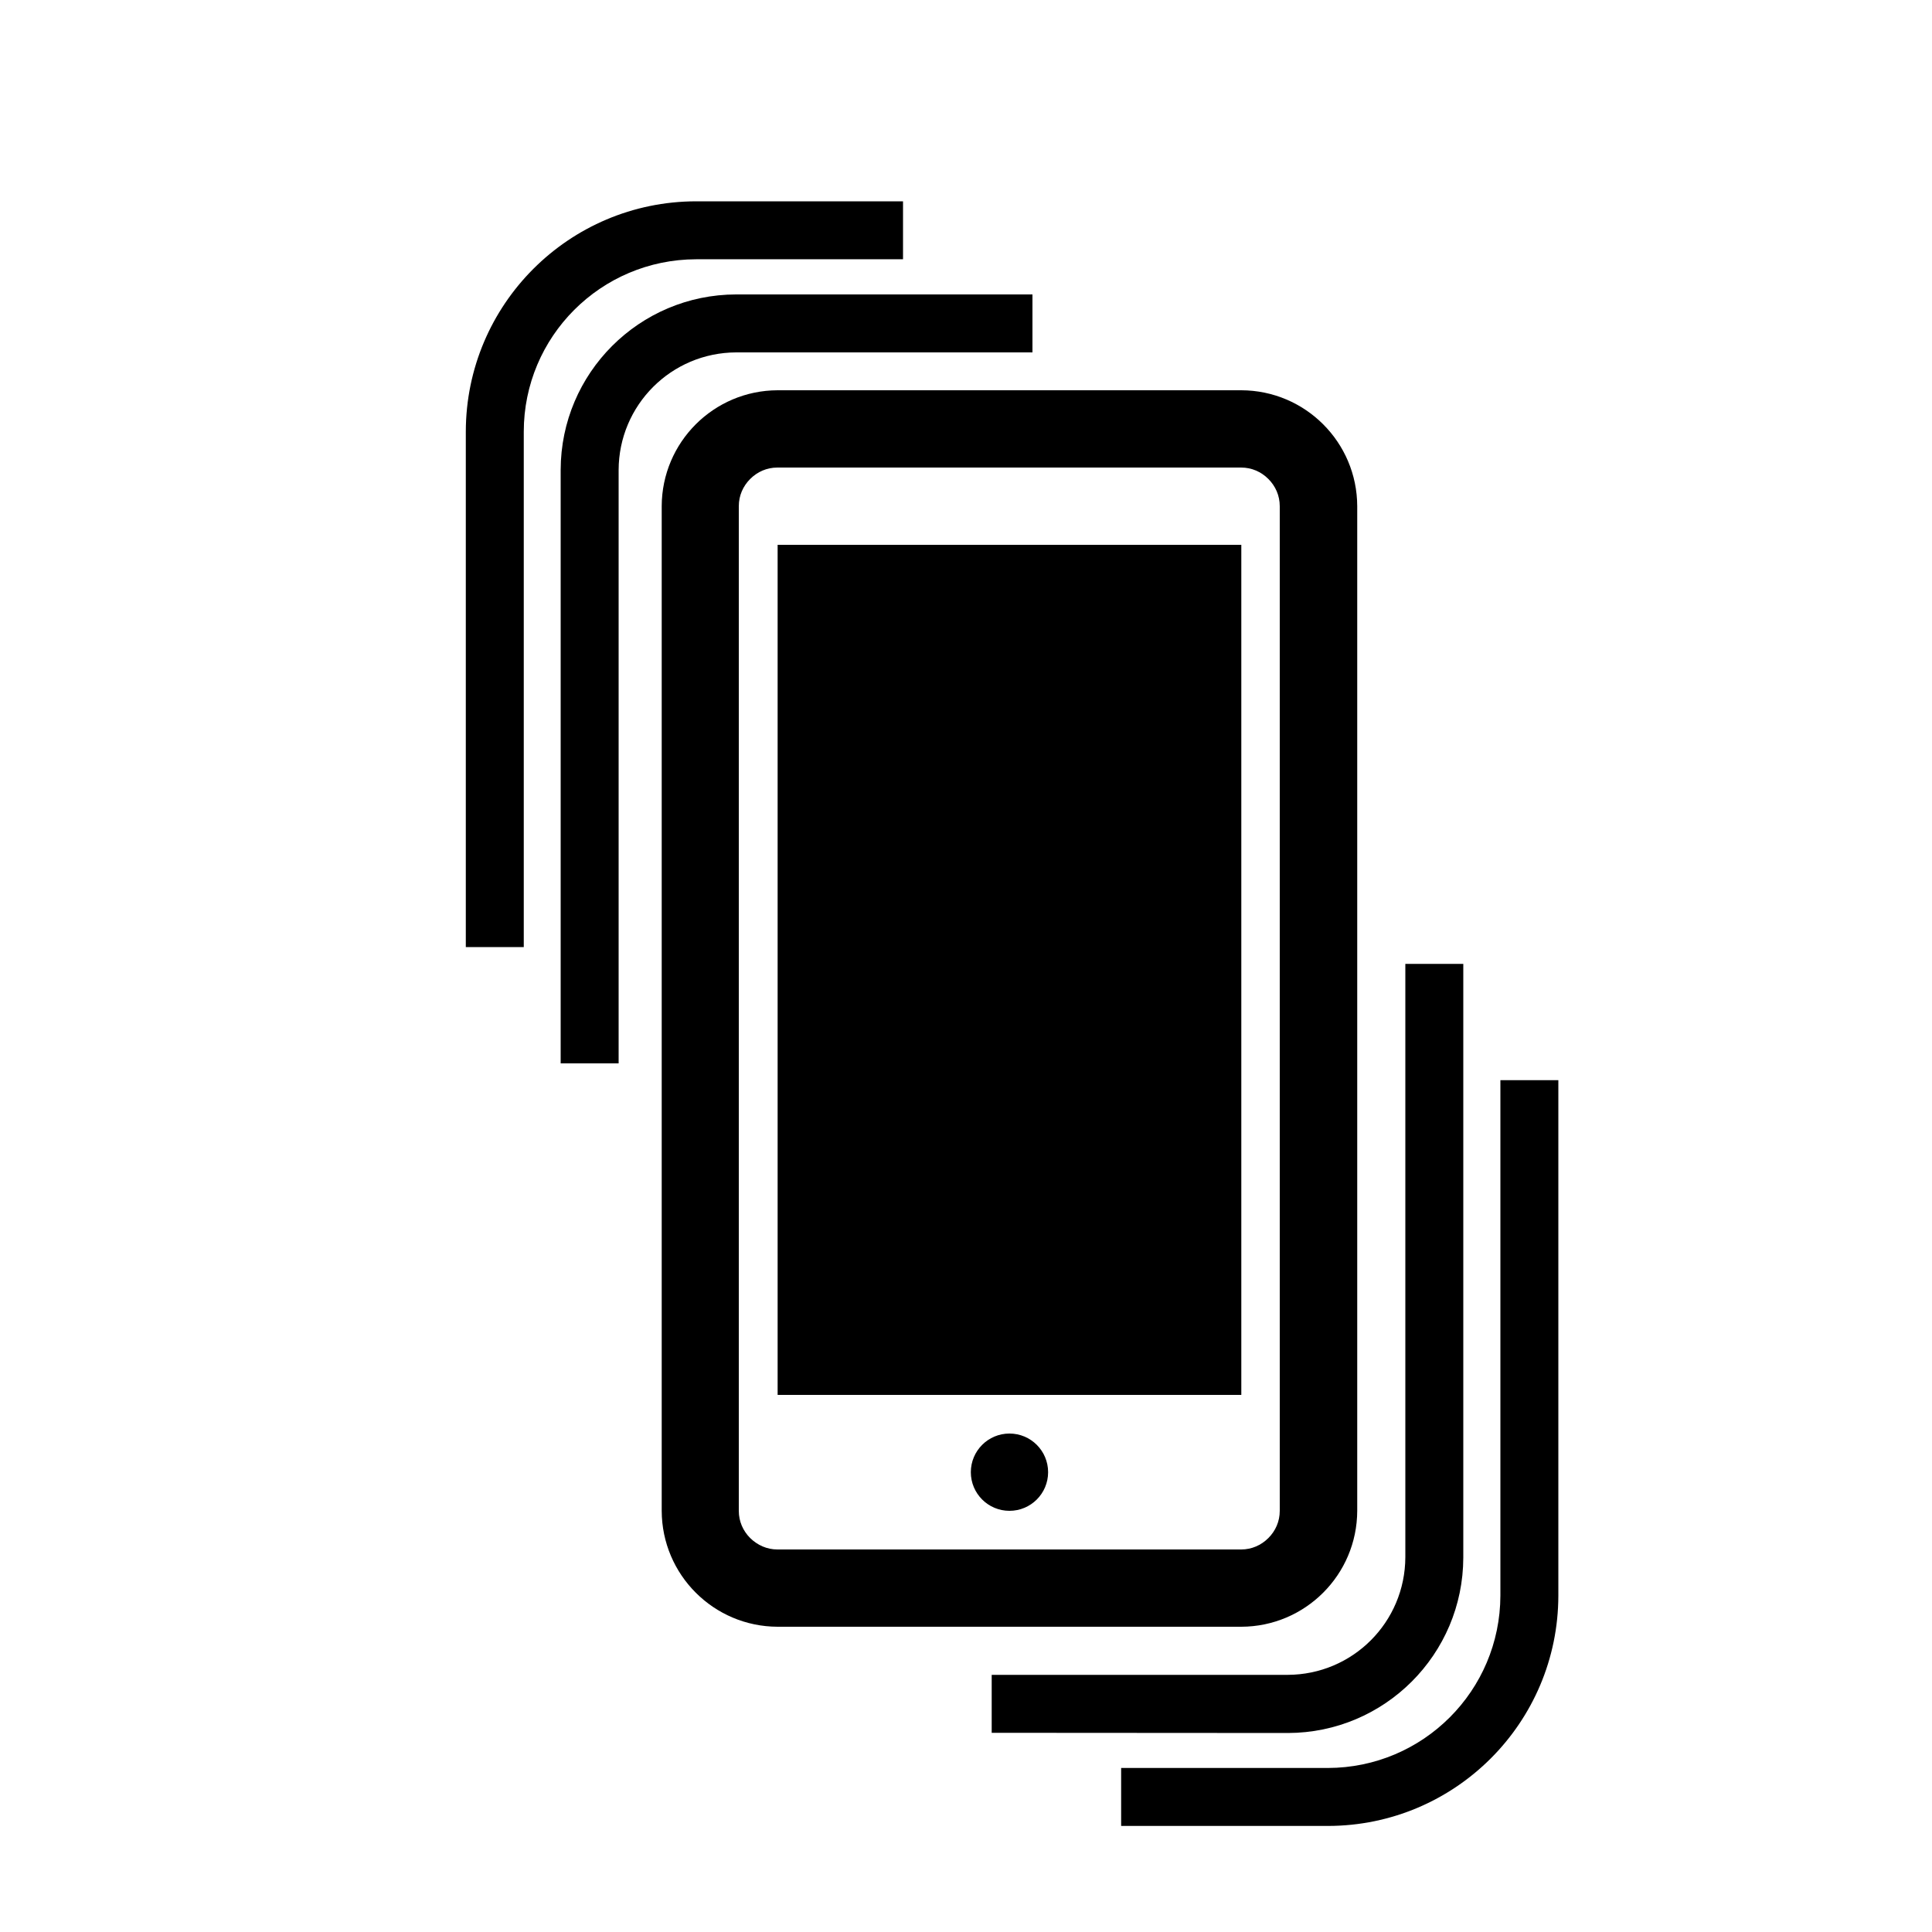
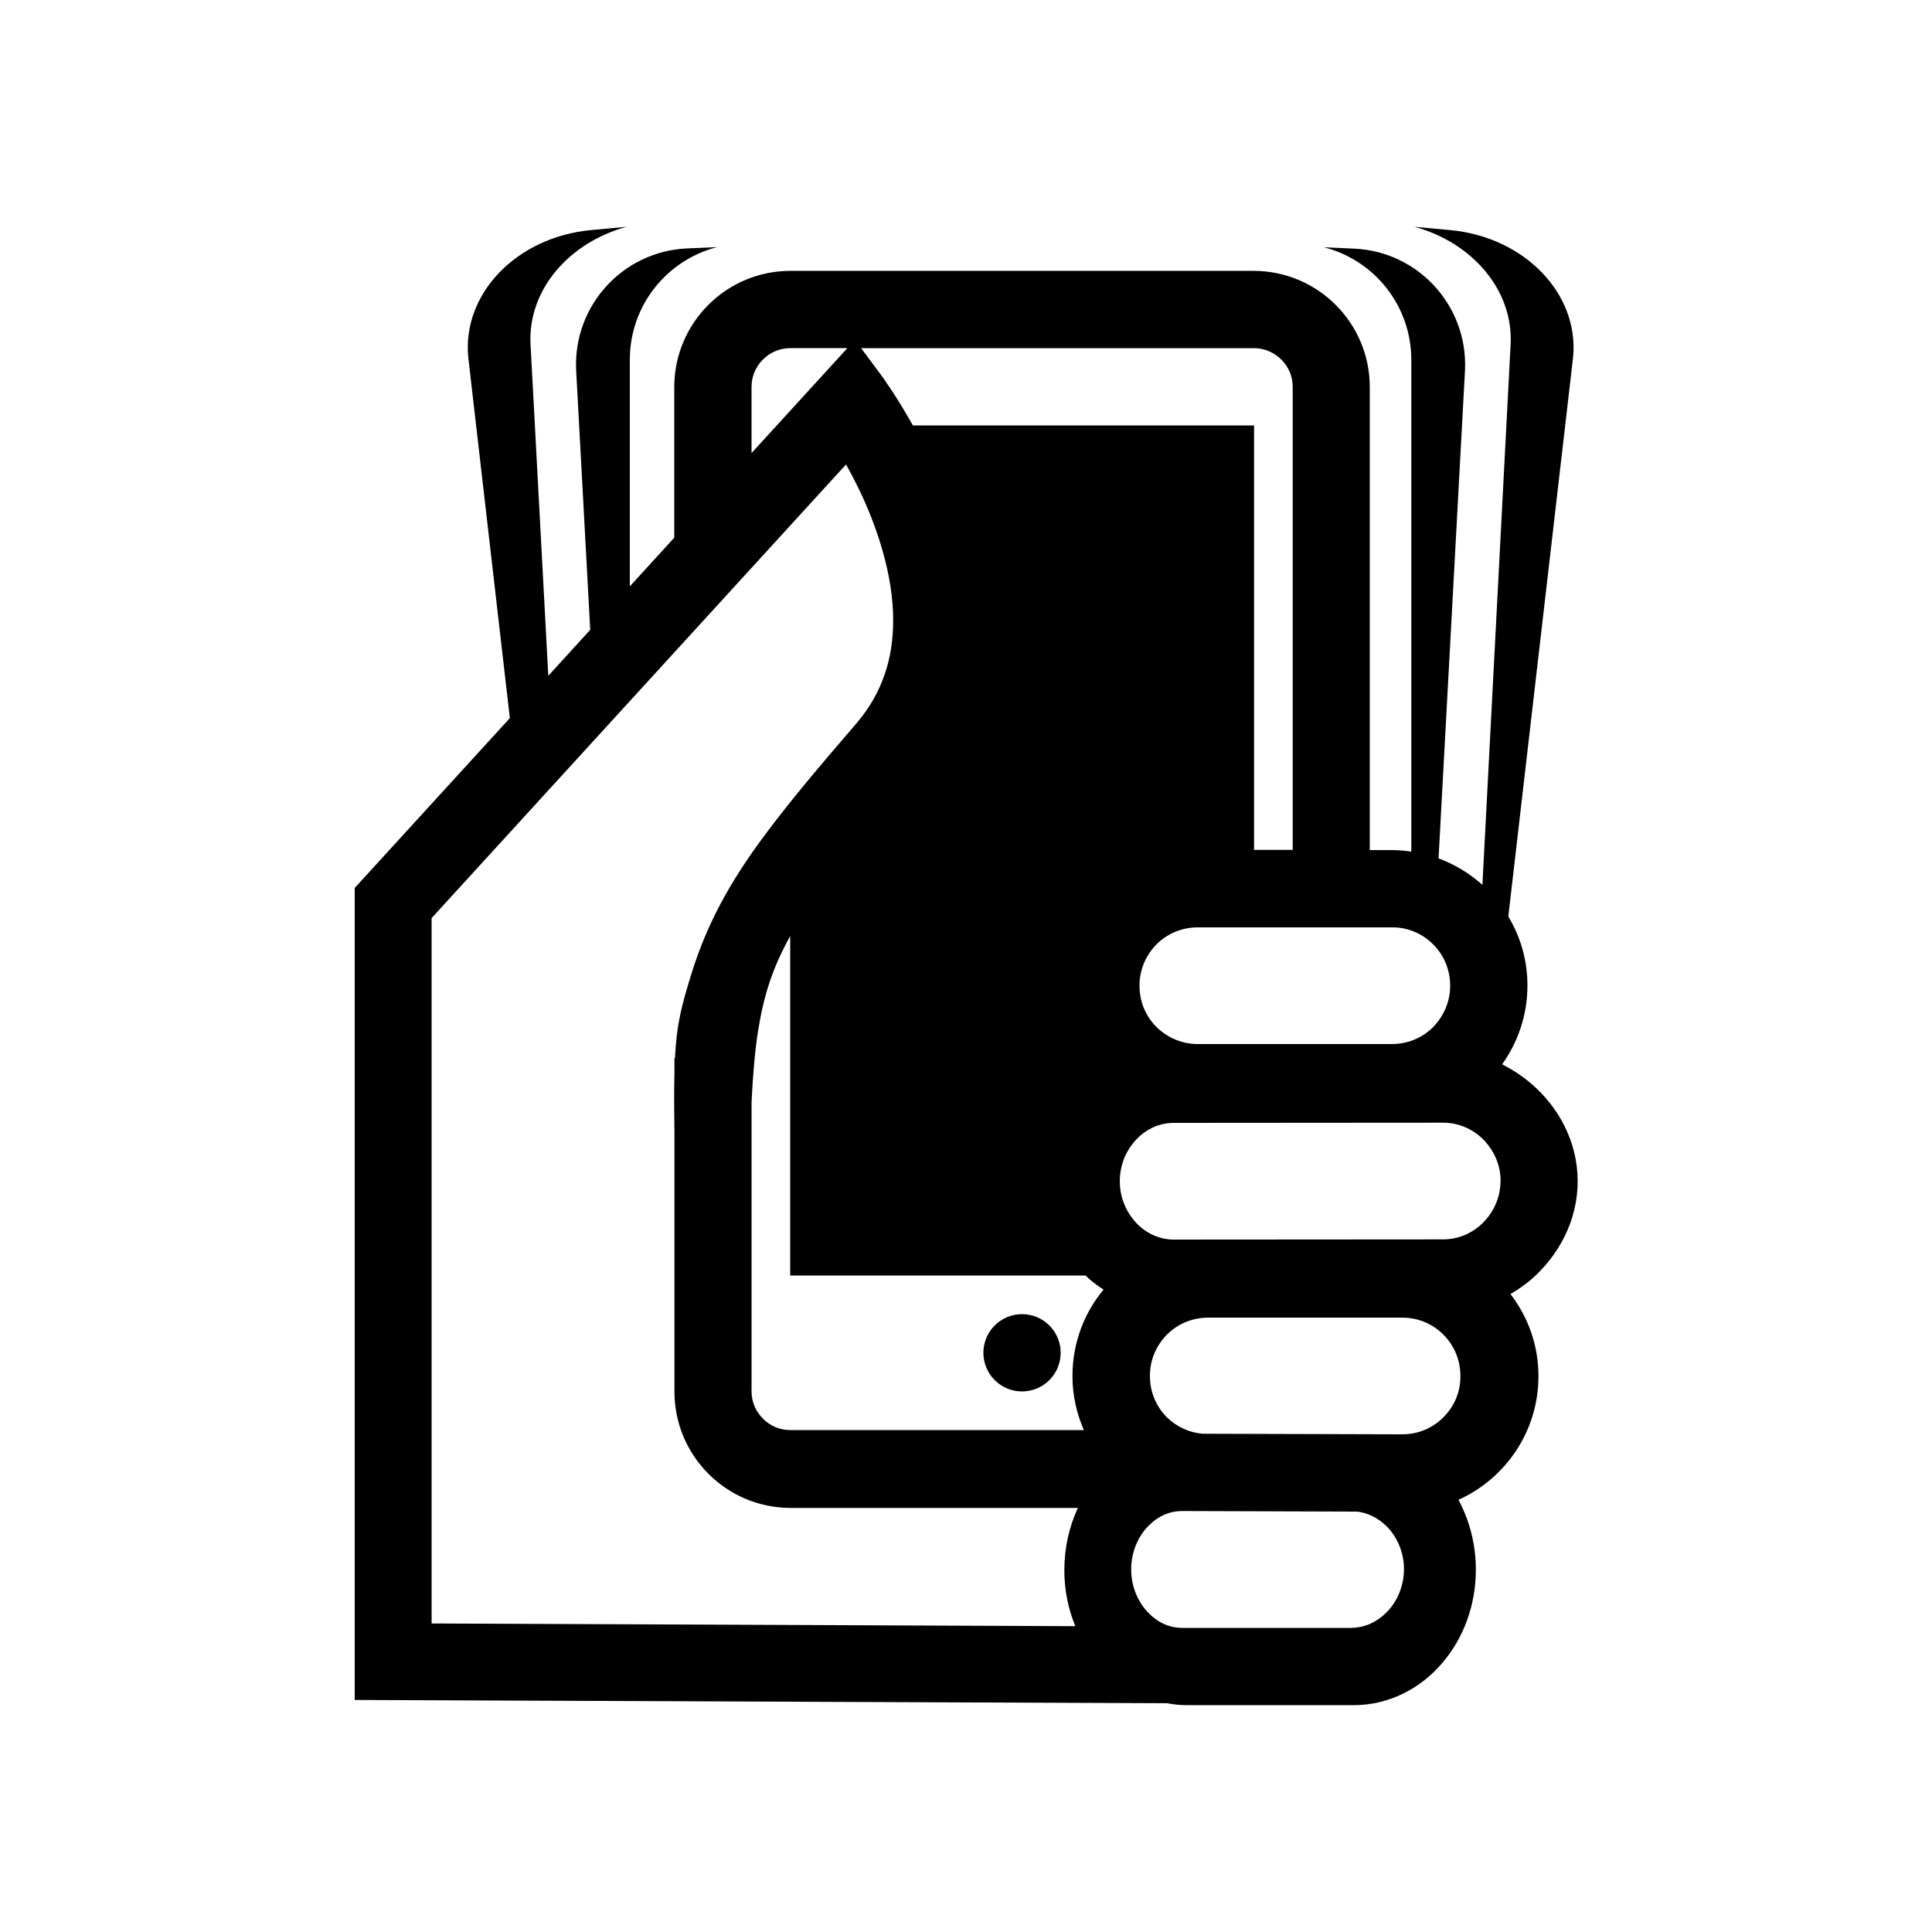
<svg xmlns="http://www.w3.org/2000/svg" version="1.1" width="256" height="256" viewBox="0 0 256 256">
  <g id="icomoon-ignore">
    <line stroke-width="1" x1="" y1="" x2="" y2="" stroke="#449FDB" opacity="" />
  </g>
-   <path d="M179.84 200.192v-133.12c-0.025-8.474-6.887-15.334-15.36-15.36h-61.44c-8.474 0.026-15.335 6.886-15.36 15.36v133.12c0.025 8.474 6.886 15.334 15.36 15.36h61.44c8.474-0.025 15.334-6.887 15.36-15.36zM99.405 203.802c-0.947-0.947-1.51-2.202-1.51-3.609v-133.12c0-1.408 0.563-2.662 1.51-3.609s2.201-1.511 3.609-1.511h61.44c1.408 0 2.662 0.563 3.609 1.511s1.511 2.201 1.511 3.609v133.12c0 1.408-0.563 2.662-1.511 3.609s-2.202 1.511-3.609 1.511h-61.44c-1.382 0-2.637-0.563-3.609-1.511z" opacity="1" visibility="false" fill="#000000" />
-   <path d="M103.040 72.192h61.44v112.64h-61.44v-112.64z" opacity="1" visibility="false" fill="#000000" />
-   <path d="M138.88 195.072c0 2.828-2.292 5.12-5.12 5.12s-5.12-2.292-5.12-5.12c0-2.828 2.292-5.12 5.12-5.12s5.12 2.292 5.12 5.12z" opacity="1" visibility="false" fill="#000000" />
-   <path d="M136.806 46.694v-7.68h-39.27c-12.826 0.026-23.219 10.419-23.245 23.245v78.643h7.68v-78.618c0.025-8.602 6.963-15.565 15.591-15.59h39.245z" opacity="1" visibility="false" fill="#000000" />
-   <path d="M92.237 34.355h27.418v-7.68h-27.418c-16.845 0.026-30.489 13.67-30.515 30.515v68.301h7.68v-68.275c0-12.621 10.215-22.835 22.835-22.861z" opacity="1" visibility="false" fill="#000000" />
-   <path d="M170.649 229.632c12.826-0.025 23.219-10.419 23.245-23.245v-78.669h-7.68v78.618c-0.025 8.601-6.963 15.565-15.59 15.59h-39.219v7.68l39.245 0.025z" opacity="1" visibility="false" fill="#000000" />
-   <path d="M198.81 211.405c-0.025 12.621-10.24 22.835-22.861 22.861h-27.392v7.68h27.417c16.845-0.025 30.489-13.671 30.515-30.515v0-68.301h-7.68v68.275z" opacity="1" visibility="false" fill="#000000" />
+   <path d="M209.049 156.518c0-5.222-2.535-9.881-6.246-13.005-1.152-0.973-2.406-1.792-3.763-2.483 2.099-2.944 3.353-6.528 3.353-10.445 0-3.353-0.922-6.477-2.535-9.139l8.576-74.035c0.87-8.448-6.4-16-16.256-16.922l-4.736-0.435c7.655 2.099 13.082 8.397 12.723 15.539l-3.738 71.655c-1.69-1.51-3.661-2.713-5.811-3.507l3.507-64.743c0.358-8.474-6.169-15.642-14.643-16.051l-4.045-0.179c6.631 1.69 11.546 7.68 11.571 14.873v65.203c-0.845-0.128-1.715-0.205-2.585-0.205h-2.918v-61.389c-0.025-8.474-6.887-15.334-15.36-15.36h-61.44c-8.474 0.026-15.335 6.886-15.36 15.36v19.993l-5.888 6.451v-30.080c0.025-7.168 4.915-13.159 11.571-14.873l-4.045 0.179c-8.474 0.41-15.001 7.578-14.643 16.051l1.869 34.483-5.555 6.093-2.355-43.955c-0.359-7.168 5.069-13.44 12.723-15.539l-4.71 0.435c-9.882 0.922-17.127 8.474-16.256 16.922l5.504 47.744-20.557 22.502v107.597l107.623 0.435c0.845 0.154 1.741 0.256 2.637 0.256h22.119c4.71 0 8.883-2.253 11.699-5.555 2.841-3.303 4.48-7.68 4.48-12.416 0-3.353-0.845-6.502-2.304-9.242 6.246-2.816 10.599-9.088 10.599-16.384 0-4.096-1.382-7.859-3.712-10.88 0.973-0.563 1.894-1.203 2.739-1.92 3.635-3.149 6.169-7.808 6.169-13.030zM189.901 125.133c1.408 1.408 2.253 3.328 2.253 5.479s-0.87 4.045-2.253 5.478c-1.408 1.408-3.328 2.253-5.478 2.253h-25.703c-2.15 0-4.045-0.87-5.478-2.253-1.408-1.408-2.253-3.328-2.253-5.478s0.845-4.045 2.253-5.478c1.408-1.408 3.328-2.253 5.478-2.253h25.702c2.15-0.025 4.071 0.845 5.478 2.253zM144.384 169.523c0.589 0.487 1.203 0.947 1.843 1.357-2.585 3.097-4.121 7.091-4.121 11.469 0 2.56 0.563 4.966 1.511 7.143h-38.912c-1.408 0-2.662-0.563-3.609-1.511s-1.51-2.202-1.51-3.609v-38.374c0.179-3.584 0.435-6.631 0.845-9.293 0.768-4.864 1.945-8.474 4.275-12.672v44.979h39.142c0.179 0.154 0.358 0.358 0.537 0.512zM169.779 47.642c0.947 0.947 1.511 2.202 1.511 3.609v61.363h-5.12v-56.243h-45.209c-2.125-3.815-3.891-6.195-3.968-6.349l-2.893-3.891h52.045c1.408 0 2.662 0.563 3.635 1.511zM99.584 51.251c0-1.408 0.563-2.663 1.51-3.609s2.201-1.511 3.609-1.511h7.578l-12.698 13.901v-8.781zM57.191 121.651l54.912-60.109c0.512 0.922 1.049 1.92 1.587 3.021 2.432 4.966 4.685 11.546 4.659 17.664 0 2.432-0.333 4.813-1.101 7.066s-1.945 4.429-3.763 6.553c-5.017 5.811-8.986 10.547-12.16 14.823-4.761 6.374-7.68 11.93-9.626 18.099-1.433 4.608-2.048 7.040-2.253 11.315-0.025 0.077-0.051 0.128-0.077 0.205v1.869c-0.051 2.048-0.051 4.531 0 7.757v34.535c0.025 8.474 6.886 15.334 15.36 15.36h38.093c-1.152 2.483-1.792 5.299-1.792 8.243 0 2.637 0.512 5.145 1.459 7.424l-85.299-0.358v-93.466zM183.655 213.709c-1.382 1.357-2.97 1.971-4.608 1.997h-22.4c-1.587 0-3.123-0.614-4.48-1.997-1.331-1.357-2.279-3.405-2.279-5.76s0.947-4.403 2.279-5.76c1.357-1.357 2.867-1.971 4.48-1.971l23.219 0.077c1.357 0.179 2.637 0.768 3.815 1.894 1.382 1.357 2.355 3.405 2.355 5.76-0.025 2.381-0.999 4.429-2.381 5.76zM191.257 187.802c-1.408 1.408-3.303 2.253-5.453 2.253l-26.496-0.077c-1.817-0.179-3.43-0.947-4.685-2.176-1.408-1.408-2.253-3.328-2.253-5.478s0.845-4.045 2.253-5.478c1.408-1.408 3.328-2.253 5.478-2.253h25.702c2.15 0 4.045 0.845 5.453 2.253s2.253 3.328 2.253 5.478c0.025 2.176-0.845 4.071-2.253 5.478zM196.839 161.664c-1.331 1.511-3.328 2.56-5.607 2.56l-35.712 0.025c-2.15 0-4.019-1.049-5.274-2.56-1.255-1.536-1.869-3.303-1.869-5.171s0.614-3.661 1.869-5.171c1.255-1.511 3.123-2.56 5.274-2.56l35.712-0.025c2.279 0 4.275 1.049 5.607 2.535 1.331 1.536 1.997 3.303 1.997 5.171-0.025 1.894-0.666 3.686-1.997 5.197z" opacity="1" visibility="false" fill="#000000" />
+   <path d="M140.544 179.251c0 2.828-2.292 5.12-5.12 5.12s-5.12-2.292-5.12-5.12c0-2.828 2.292-5.12 5.12-5.12s5.12 2.292 5.12 5.12z" opacity="1" visibility="false" fill="#000000" />
</svg>
